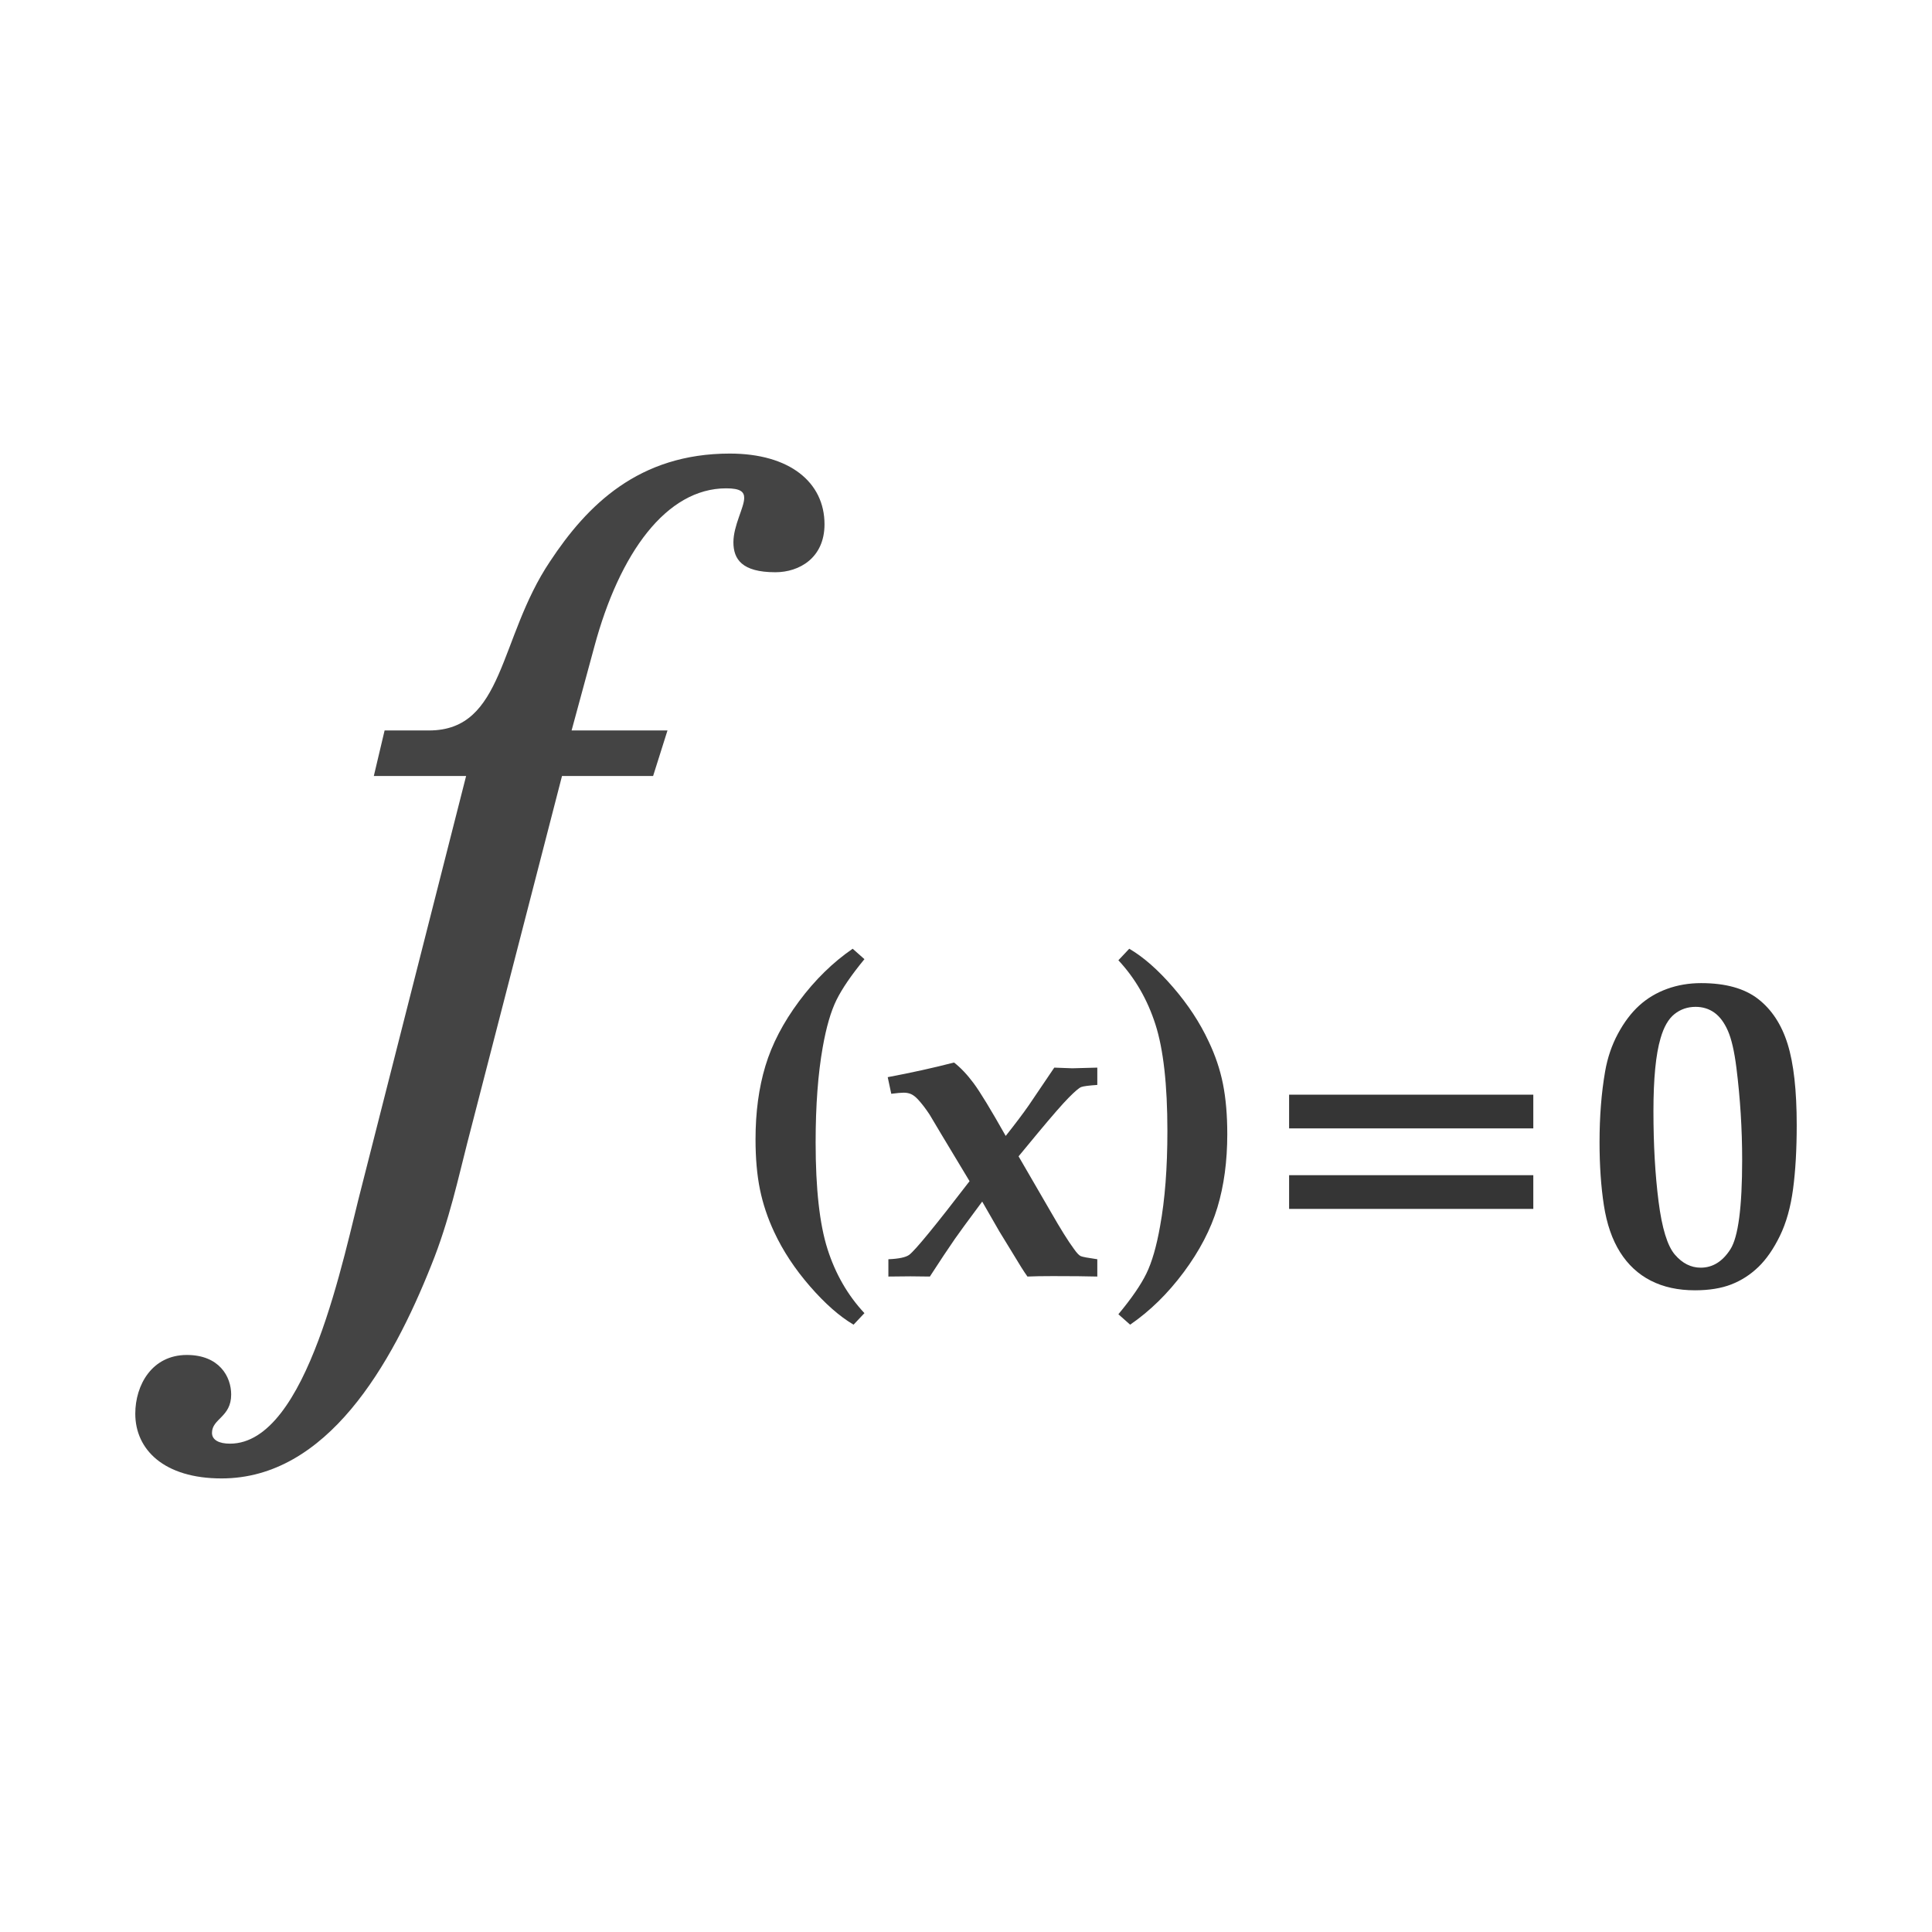
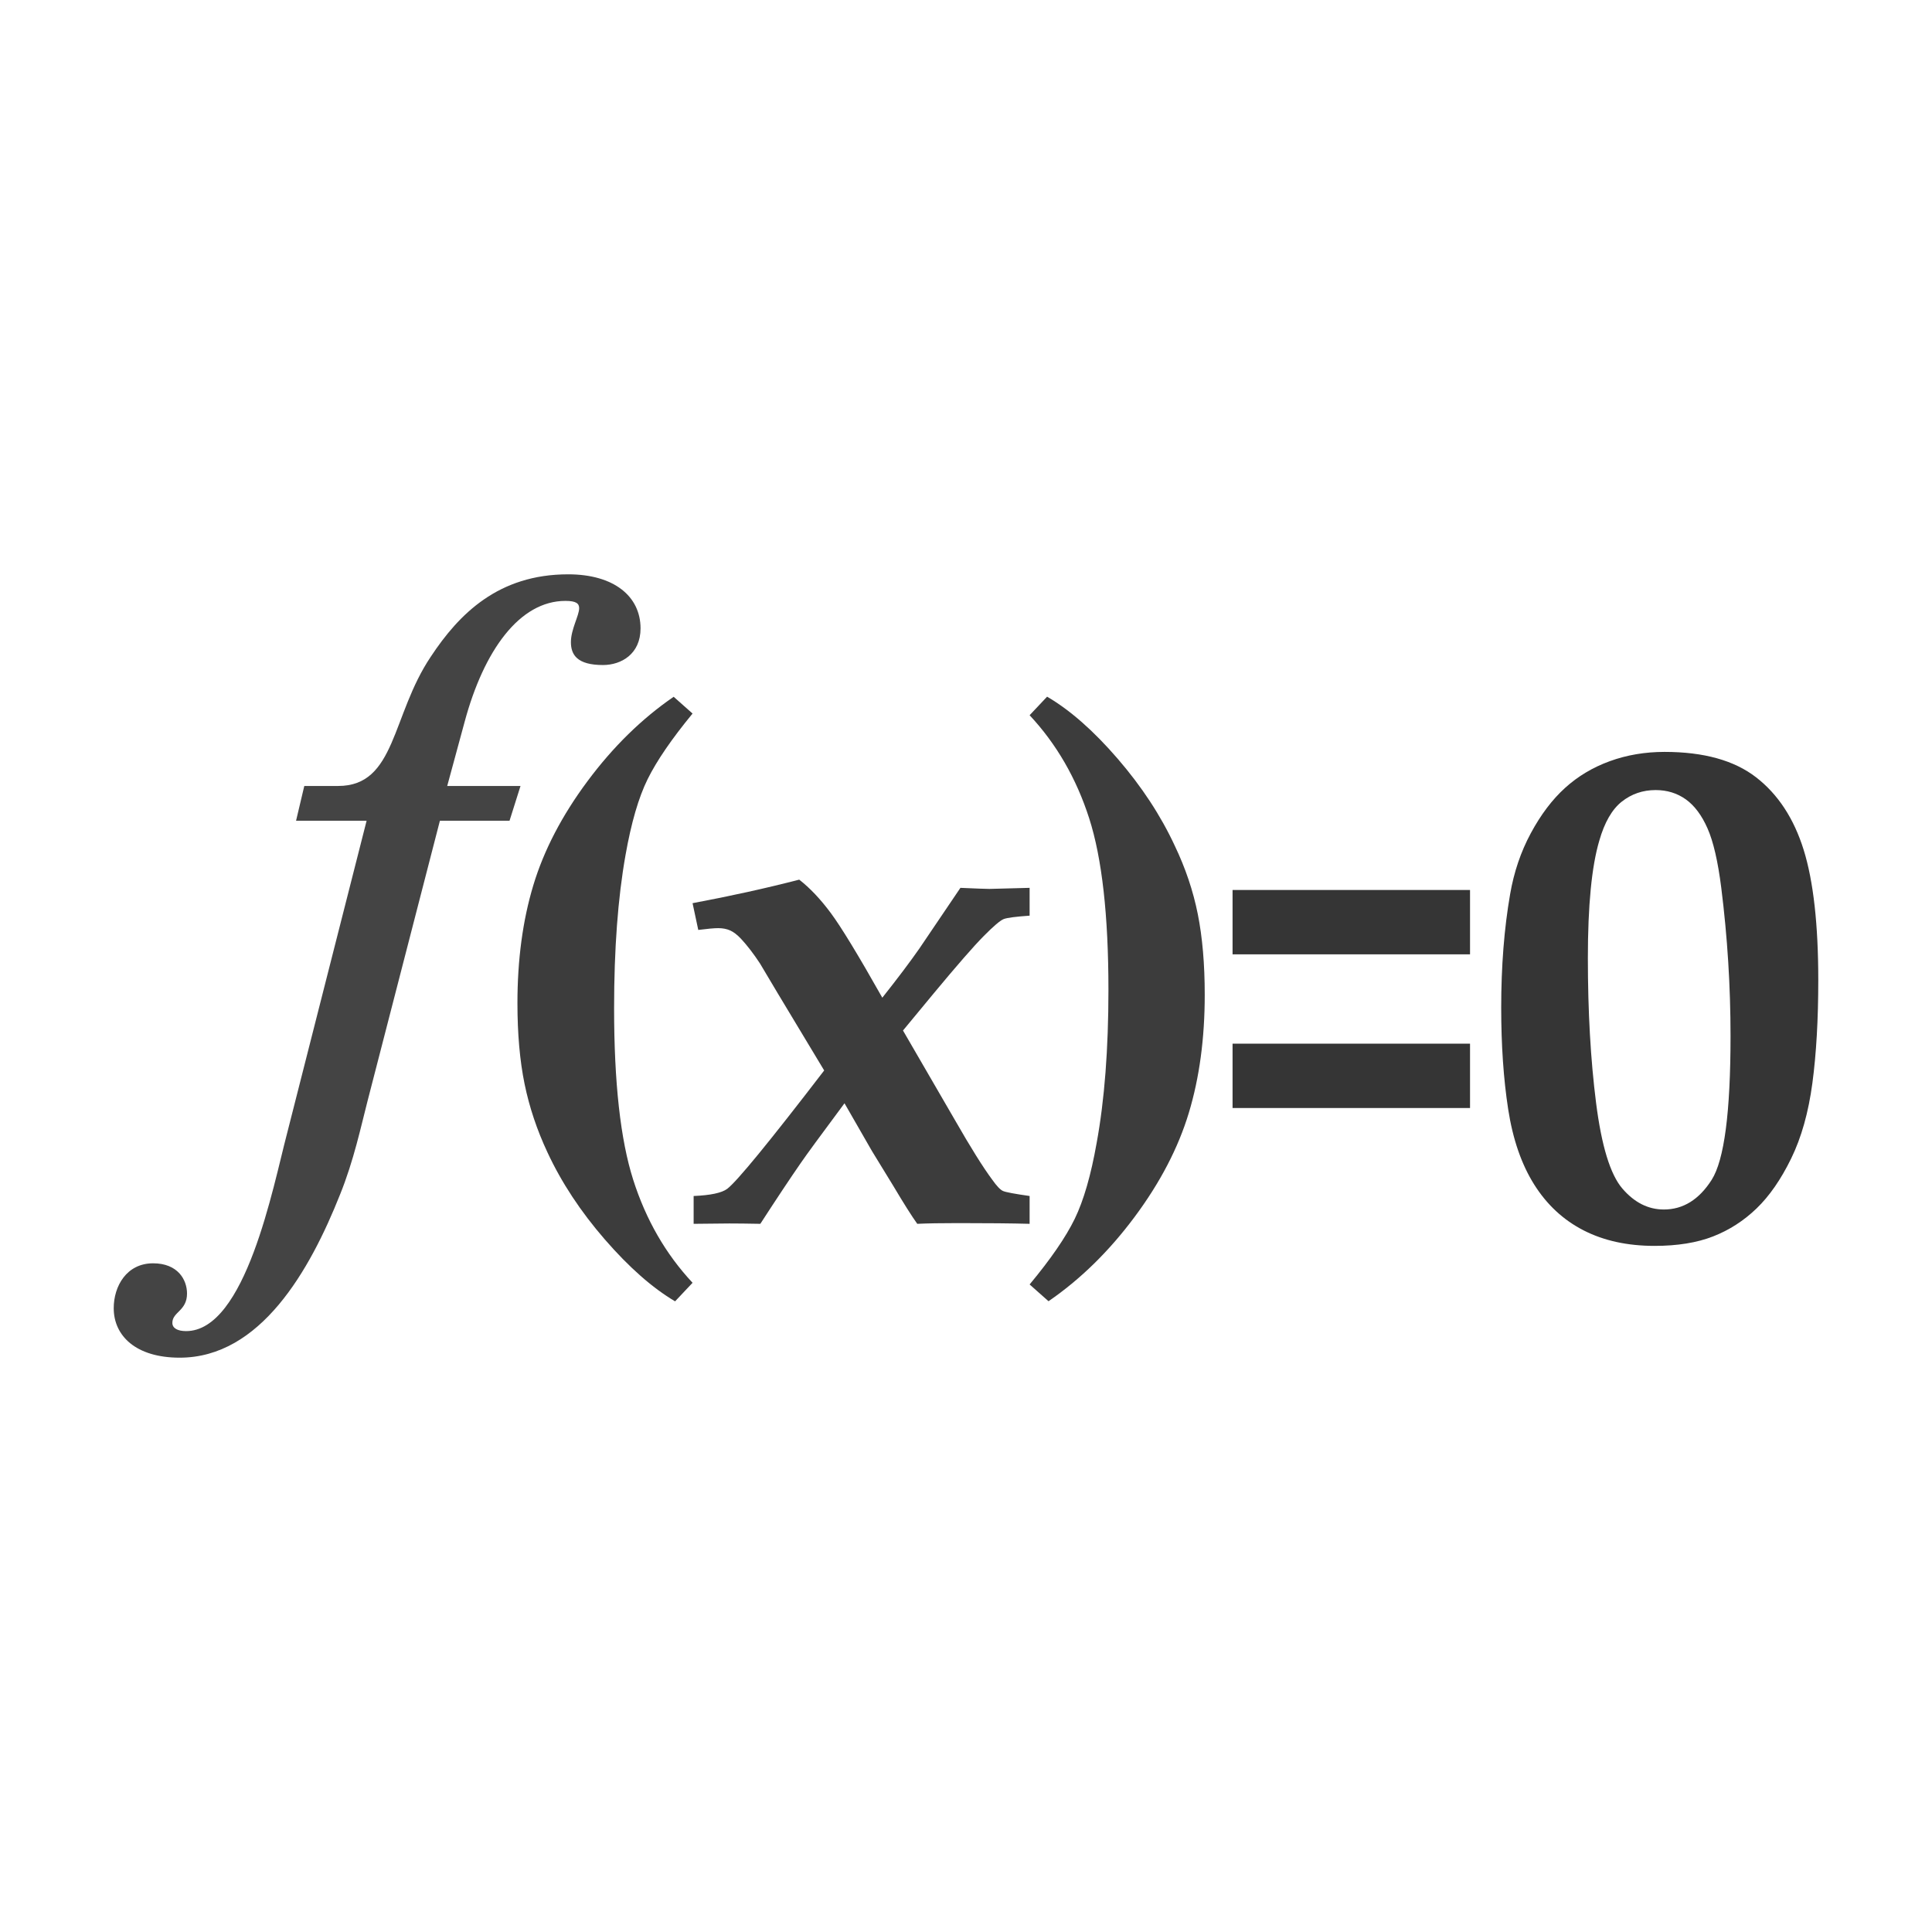
<svg xmlns="http://www.w3.org/2000/svg" version="1.1" x="0" y="0" width="1080" height="1080" viewBox="0, 0, 1080, 1080">
  <g id="Livello_1">
-     <path d="M214.995,408.333 L208.965,433.796 L260.559,433.796 L202.264,662.956 C192.213,701.149 172.111,807.018 128.558,807.018 C122.527,807.018 118.507,805.008 118.507,800.988 C118.507,792.947 129.228,792.277 129.228,779.546 C129.228,769.495 122.527,757.434 104.436,757.434 C85.004,757.434 75.623,774.185 75.623,790.267 C75.623,810.369 91.704,826.45 123.867,826.45 C182.832,826.45 219.016,762.794 241.127,707.18 C251.178,682.387 256.539,656.925 261.229,638.834 L314.164,433.796 L365.088,433.796 L373.129,408.333 L319.524,408.333 L332.255,361.429 C346.327,309.165 372.459,272.982 405.962,272.982 C414.003,272.982 416.013,274.992 416.013,278.342 C416.013,283.703 409.982,293.754 409.982,303.134 C409.982,312.515 414.673,319.886 433.434,319.886 C446.835,319.886 460.907,311.845 460.907,293.083 C460.907,269.631 441.475,253.55 407.972,253.55 C357.048,253.55 328.235,282.363 307.463,313.855 C278.651,356.739 282.001,408.333 239.787,408.333 z" fill="#444444" />
-     <path d="M477.145,740.502 Q465.367,733.559 452.72,718.991 Q440.074,704.423 432.759,688.678 Q427.304,677.023 424.824,664.935 Q422.345,652.847 422.345,636.853 Q422.345,614.164 427.862,595.876 Q433.379,577.589 446.707,559.673 Q460.035,541.758 476.649,530.351 L483.22,536.179 Q472.31,549.445 467.598,558.992 Q462.887,568.538 459.911,585.4 Q455.944,607.717 455.944,638.589 Q455.944,677.395 462.577,698.224 Q469.21,719.053 483.22,734.055 z" fill="#3C3C3C" />
-     <path d="M496.61,703.927 Q505.413,703.556 508.265,701.448 Q513.348,697.604 541.988,660.286 L525.87,633.505 L519.671,623.091 Q516.324,618.007 513.1,614.536 Q511.116,612.428 509.319,611.622 Q507.521,610.816 505.165,610.816 Q503.057,610.816 498.222,611.436 L496.238,602.138 Q516.076,598.418 533.309,593.955 Q538.888,598.294 544.282,605.547 Q549.675,612.8 562.197,634.993 Q570.256,624.826 575.091,617.883 L589.349,596.806 Q597.78,597.178 599.392,597.178 L613.402,596.806 L613.402,606.477 Q606.211,606.973 604.413,607.655 Q602.616,608.337 597.408,613.606 Q592.201,618.875 580.051,633.505 L569.388,646.399 L587.366,677.395 Q595.673,691.901 600.384,698.224 Q602.74,701.572 604.165,702.192 Q605.591,702.812 613.402,703.927 L613.402,713.598 Q604.227,713.35 588.606,713.35 Q579.679,713.35 574.348,713.598 Q571.496,709.631 566.041,700.456 L558.602,688.306 L549.055,671.692 Q536.781,688.182 533.805,692.521 Q528.226,700.58 519.795,713.598 Q513.224,713.474 509.009,713.474 Q505.165,713.474 496.61,713.598 z" fill="#3C3C3C" />
-     <path d="M631.256,530.351 Q643.158,537.294 655.742,551.862 Q668.327,566.43 675.642,582.176 Q681.221,593.831 683.638,605.919 Q686.056,618.007 686.056,634.001 Q686.056,656.69 680.539,674.977 Q675.022,693.265 661.693,711.18 Q648.365,729.096 631.752,740.502 L625.181,734.675 Q636.215,721.409 640.864,711.862 Q645.514,702.316 648.489,685.454 Q652.581,663.137 652.581,632.265 Q652.581,593.459 645.886,572.63 Q639.191,551.8 625.181,536.799 z" fill="#3C3C3C" />
-     <path d="M720.622,611.932 L857.127,611.932 L857.127,630.778 L720.622,630.778 z M720.622,656.938 L857.127,656.938 L857.127,675.783 L720.622,675.783 z" fill="#353535" />
-     <path d="M894.156,638.464 Q894.156,616.891 897.256,599.038 Q899.24,587.508 904.447,577.837 Q909.654,568.166 916.349,562.091 Q923.044,556.016 931.909,552.792 Q940.774,549.569 950.94,549.569 Q971.398,549.569 982.804,558.434 Q994.21,567.298 999.294,583.602 Q1004.377,599.906 1004.377,628.918 Q1004.377,649.375 1002.331,664.687 Q1000.286,679.999 994.954,690.909 Q989.623,701.82 982.928,708.267 Q976.233,714.714 967.802,718 Q959.371,721.285 947.469,721.285 Q933.335,721.285 922.796,715.892 Q912.258,710.499 905.625,699.96 Q898.992,689.421 896.574,673.738 Q894.156,658.054 894.156,638.464 z M924.284,621.231 Q924.284,649.127 927.136,671.568 Q929.987,694.009 936.248,701.324 Q942.51,708.639 950.692,708.639 Q960.735,708.639 967.306,698.348 Q973.877,688.058 973.877,648.383 Q973.877,622.471 970.654,596.806 Q968.918,583.044 965.88,576.163 Q962.843,569.282 958.317,566.058 Q953.792,562.835 947.841,562.835 Q941.146,562.835 936.062,566.864 Q930.979,570.894 928.251,580.44 Q924.284,593.831 924.284,621.231 z" fill="#353535" />
+     <path d="M170.102,439.36 L165.493,458.822 L204.93,458.822 L160.371,633.982 C152.689,663.175 137.324,744.097 104.033,744.097 C99.424,744.097 96.351,742.561 96.351,739.488 C96.351,733.342 104.545,732.83 104.545,723.099 C104.545,715.416 99.424,706.197 85.595,706.197 C70.743,706.197 63.572,719.001 63.572,731.293 C63.572,746.658 75.864,758.95 100.448,758.95 C145.519,758.95 173.175,710.294 190.077,667.785 C197.759,648.835 201.857,629.373 205.442,615.544 L245.903,458.822 L284.827,458.822 L290.973,439.36 L250,439.36 L259.731,403.508 C270.487,363.56 290.461,335.903 316.069,335.903 C322.215,335.903 323.752,337.439 323.752,340 C323.752,344.097 319.142,351.78 319.142,358.95 C319.142,366.12 322.727,371.754 337.068,371.754 C347.311,371.754 358.067,365.608 358.067,351.268 C358.067,333.342 343.214,321.05 317.606,321.05 C278.681,321.05 256.658,343.073 240.781,367.145 C218.758,399.923 221.319,439.36 189.053,439.36 z" fill="#444444" />
+     <path d="M377.378,727.452 Q358.438,716.286 338.101,692.859 Q317.764,669.433 306.001,644.112 Q297.228,625.37 293.241,605.931 Q289.253,586.491 289.253,560.771 Q289.253,524.285 298.126,494.877 Q306.998,465.468 328.431,436.658 Q349.864,407.848 376.581,389.505 L387.148,398.876 Q369.603,420.21 362.026,435.562 Q354.45,450.914 349.665,478.029 Q343.285,513.917 343.285,563.563 Q343.285,625.968 353.951,659.464 Q364.618,692.959 387.148,717.084 z" fill="#3C3C3C" />
+     <path d="M387.746,668.573 Q401.902,667.975 406.488,664.586 Q414.662,658.405 460.719,598.392 L434.799,555.327 L424.831,538.579 Q419.447,530.404 414.263,524.822 Q411.073,521.432 408.182,520.136 Q405.291,518.84 401.503,518.84 Q398.114,518.84 390.338,519.837 L387.148,504.884 Q419.049,498.902 446.762,491.725 Q455.734,498.703 464.407,510.367 Q473.08,522.03 493.217,557.719 Q506.177,541.37 513.953,530.205 L536.881,496.311 Q550.439,496.909 553.031,496.909 L575.561,496.311 L575.561,511.862 Q563.997,512.66 561.106,513.756 Q558.215,514.853 549.841,523.326 Q541.467,531.8 521.928,555.327 L504.781,576.062 L533.691,625.906 Q547.049,649.234 554.626,659.402 Q558.414,664.785 560.707,665.782 Q563,666.779 575.561,668.573 L575.561,684.125 Q560.807,683.726 535.685,683.726 Q521.33,683.726 512.756,684.125 Q508.171,677.745 499.398,662.991 L487.435,643.452 L472.083,616.735 Q452.345,643.252 447.56,650.231 Q438.588,663.19 425.03,684.125 Q414.463,683.926 407.684,683.926 Q401.503,683.926 387.746,684.125 z" fill="#3C3C3C" />
+     <path d="M585.33,389.444 Q604.47,400.609 624.707,424.036 Q644.944,447.463 656.708,472.784 Q665.68,491.525 669.568,510.965 Q673.455,530.404 673.455,556.124 Q673.455,592.61 664.583,622.019 Q655.711,651.427 634.278,680.237 Q612.844,709.047 586.128,727.39 L575.561,718.019 Q593.305,696.686 600.782,681.334 Q608.259,665.982 613.044,638.866 Q619.623,602.978 619.623,553.333 Q619.623,490.927 608.857,457.432 Q598.09,423.936 575.561,399.811 z" fill="#3C3C3C" />
+     <path d="M689.01,497.506 L821.755,497.506 L821.755,533.479 L689.01,533.479 z M689.01,583.416 L821.755,583.416 L821.755,619.389 L689.01,619.389 z" fill="#353535" />
+     <path d="M839.18,563.271 Q839.18,528.579 844.165,499.868 Q847.355,481.326 855.729,465.775 Q864.102,450.223 874.869,440.454 Q885.635,430.684 899.891,425.5 Q914.146,420.316 930.495,420.316 Q963.393,420.316 981.736,434.572 Q1000.079,448.828 1008.253,475.046 Q1016.428,501.264 1016.428,547.919 Q1016.428,580.816 1013.138,605.439 Q1009.848,630.063 1001.275,647.608 Q992.702,665.153 981.935,675.521 Q971.169,685.889 957.611,691.172 Q944.053,696.456 924.913,696.456 Q902.184,696.456 885.237,687.783 Q868.289,679.11 857.623,662.163 Q846.956,645.215 843.068,619.994 Q839.18,594.773 839.18,563.271 z M887.629,535.557 Q887.629,580.417 892.215,616.505 Q896.801,652.592 906.869,664.356 Q916.938,676.119 930.097,676.119 Q946.246,676.119 956.813,659.571 Q967.38,643.022 967.38,579.221 Q967.38,537.551 962.197,496.28 Q959.405,474.149 954.521,463.083 Q949.636,452.018 942.359,446.834 Q935.081,441.65 925.511,441.65 Q914.745,441.65 906.57,448.13 Q898.396,454.61 894.009,469.962 Q887.629,491.495 887.629,535.557 z" fill="#353535" />
  </g>
</svg>
